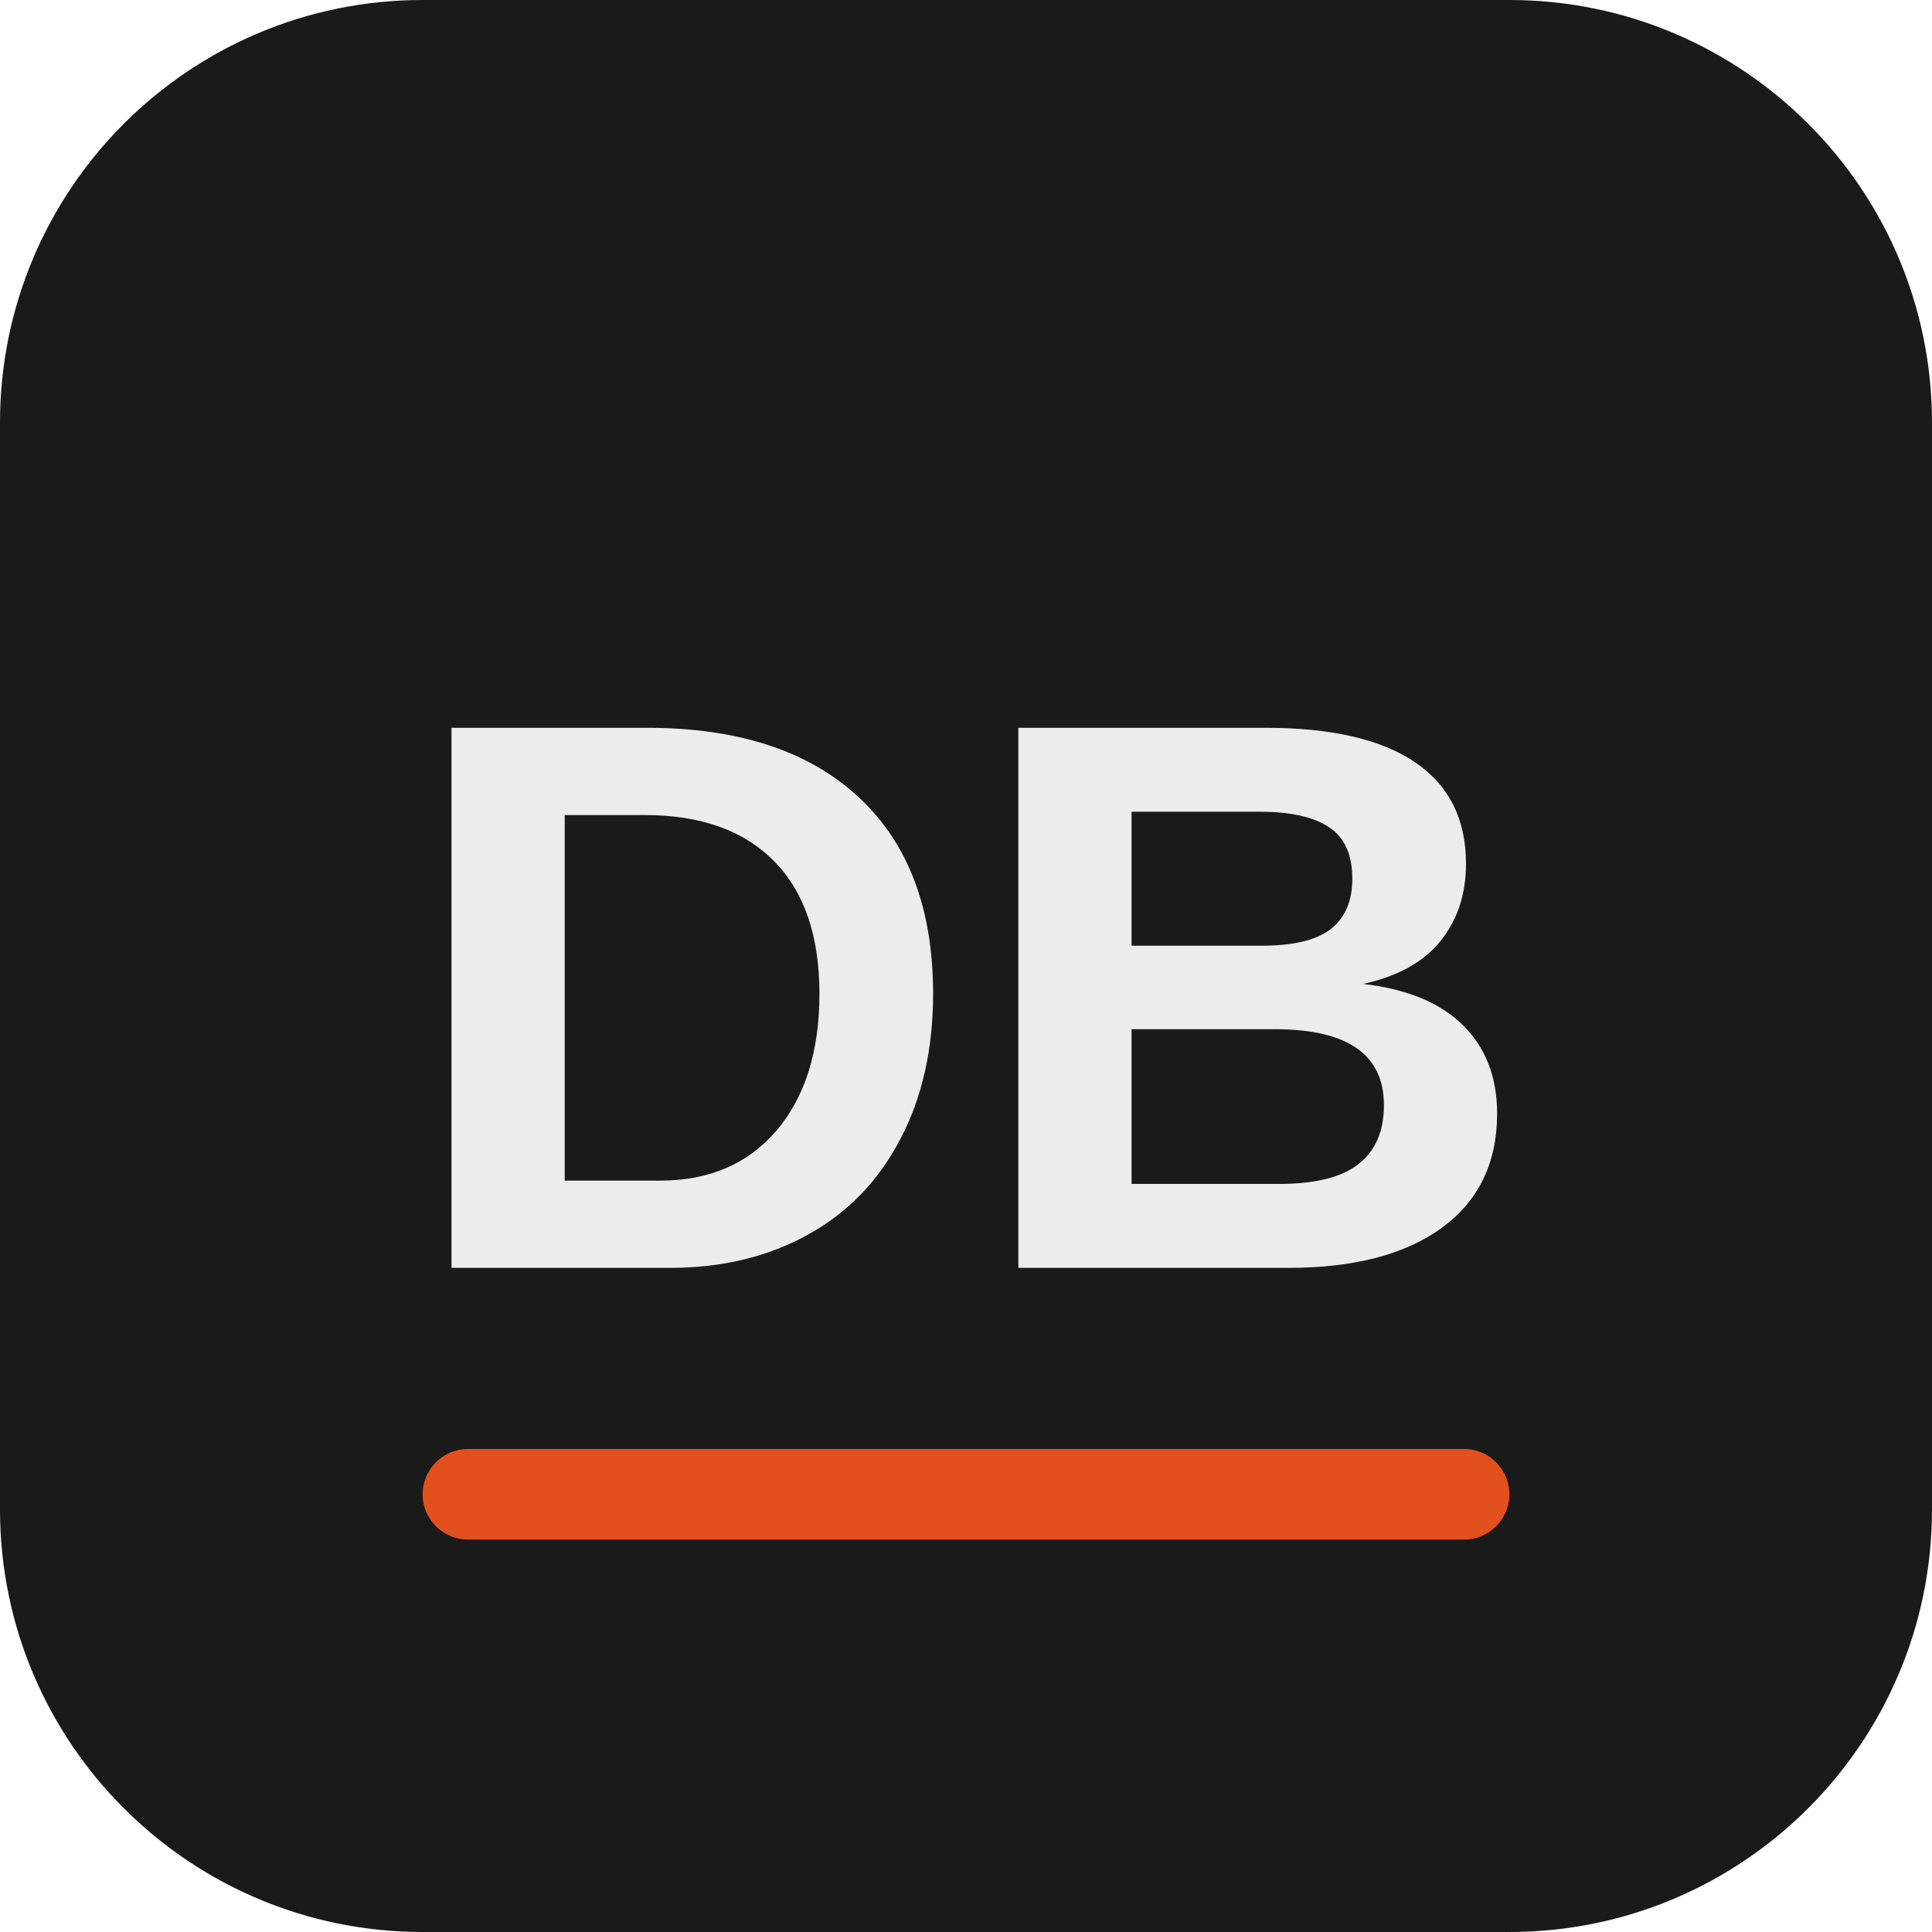
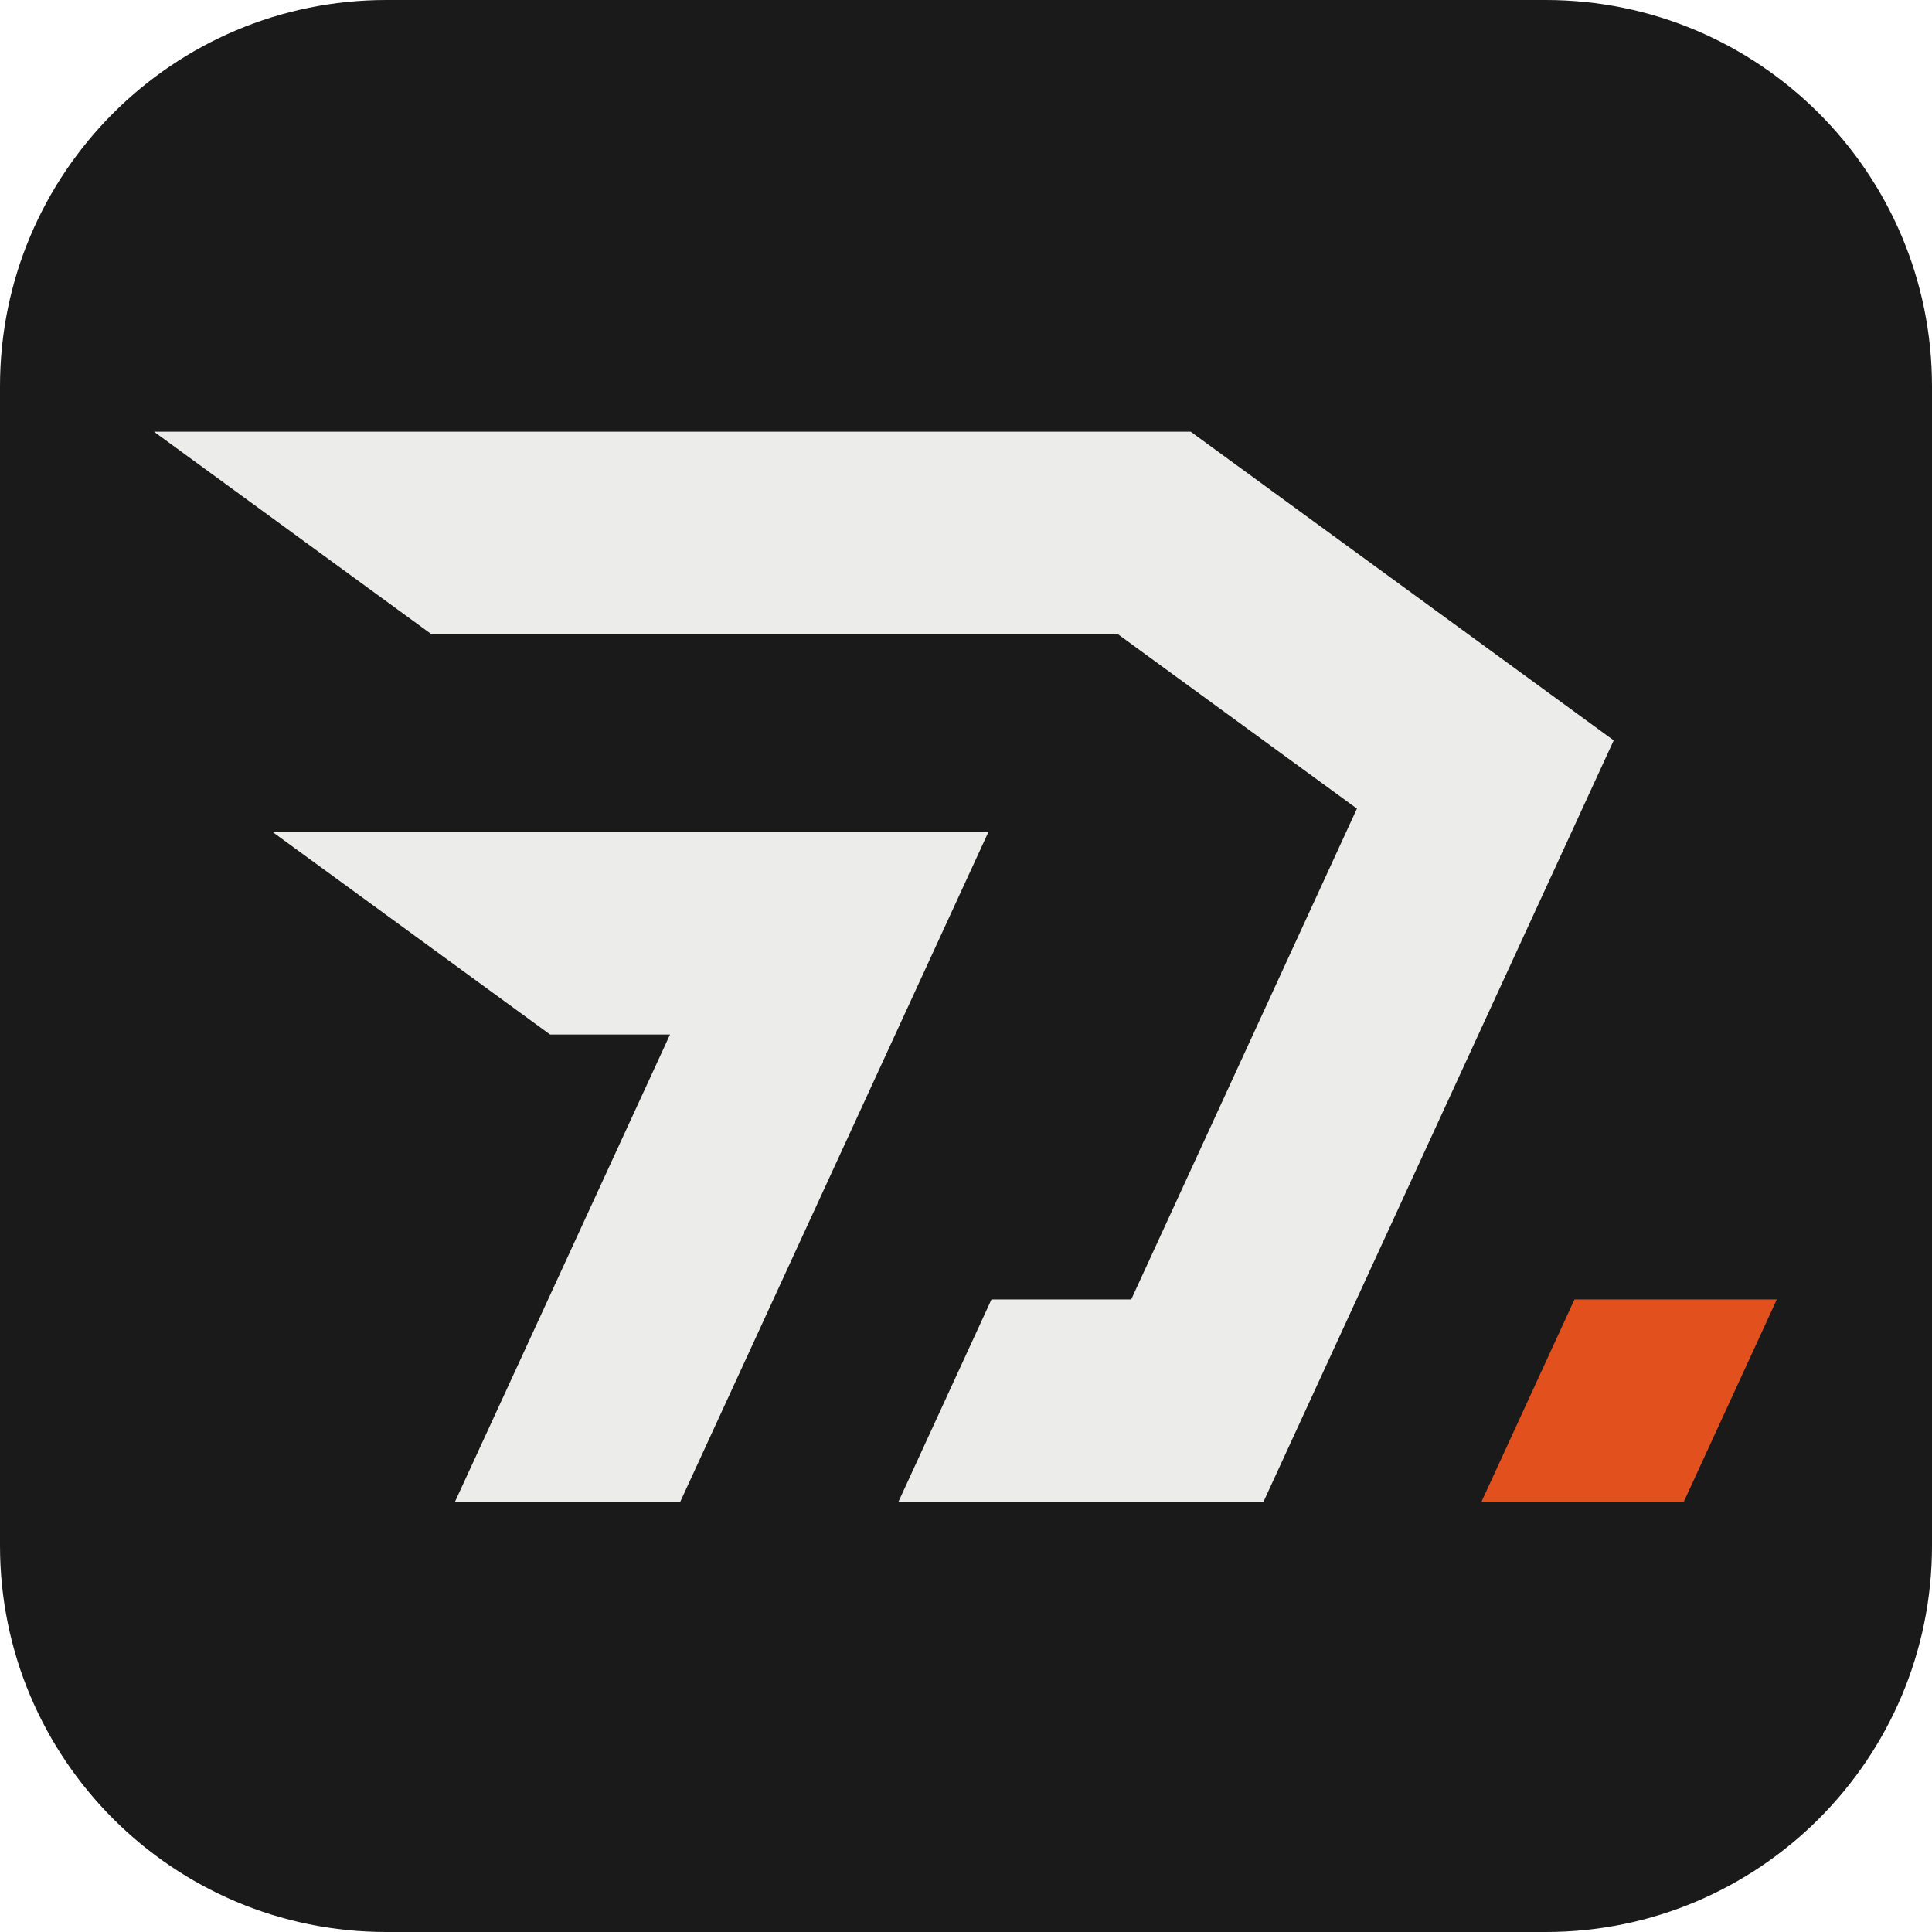
- <svg xmlns="http://www.w3.org/2000/svg" viewBox="0 0 64 64">
-   <rect width="64" height="64" rx="14" fill="#1A1A1A" />
-   <text x="32" y="42" text-anchor="middle" font-family="Arial Black,Arial,sans-serif" font-weight="900" font-size="26" fill="#ECECEA">DB</text>
-   <rect x="14" y="48" width="36" height="3" rx="1.5" fill="#E2501D" />
+ <svg xmlns="http://www.w3.org/2000/svg" viewBox="0 0 64 64" width="64" height="64">
+   <rect width="64" height="64" rx="12.8" fill="#1A1A1A" />
+   <g transform="translate(5.1 14.3) scale(0.0691)">
+     <path d="M0 0L497 0L699.8 148L531.9 513L356.9 513L401.5 416L468.5 416L576.7 180.7L462 97L132.9 97Z" fill="#ECECEA" />
+     <path d="M57 192L400 192L252.3 513L144.3 513L247.4 289L189.9 289Z" fill="#ECECEA" />
+     <path d="M636.4 513L733.4 513L778 416L681 416Z" fill="#E2501D" />
+   </g>
</svg>
